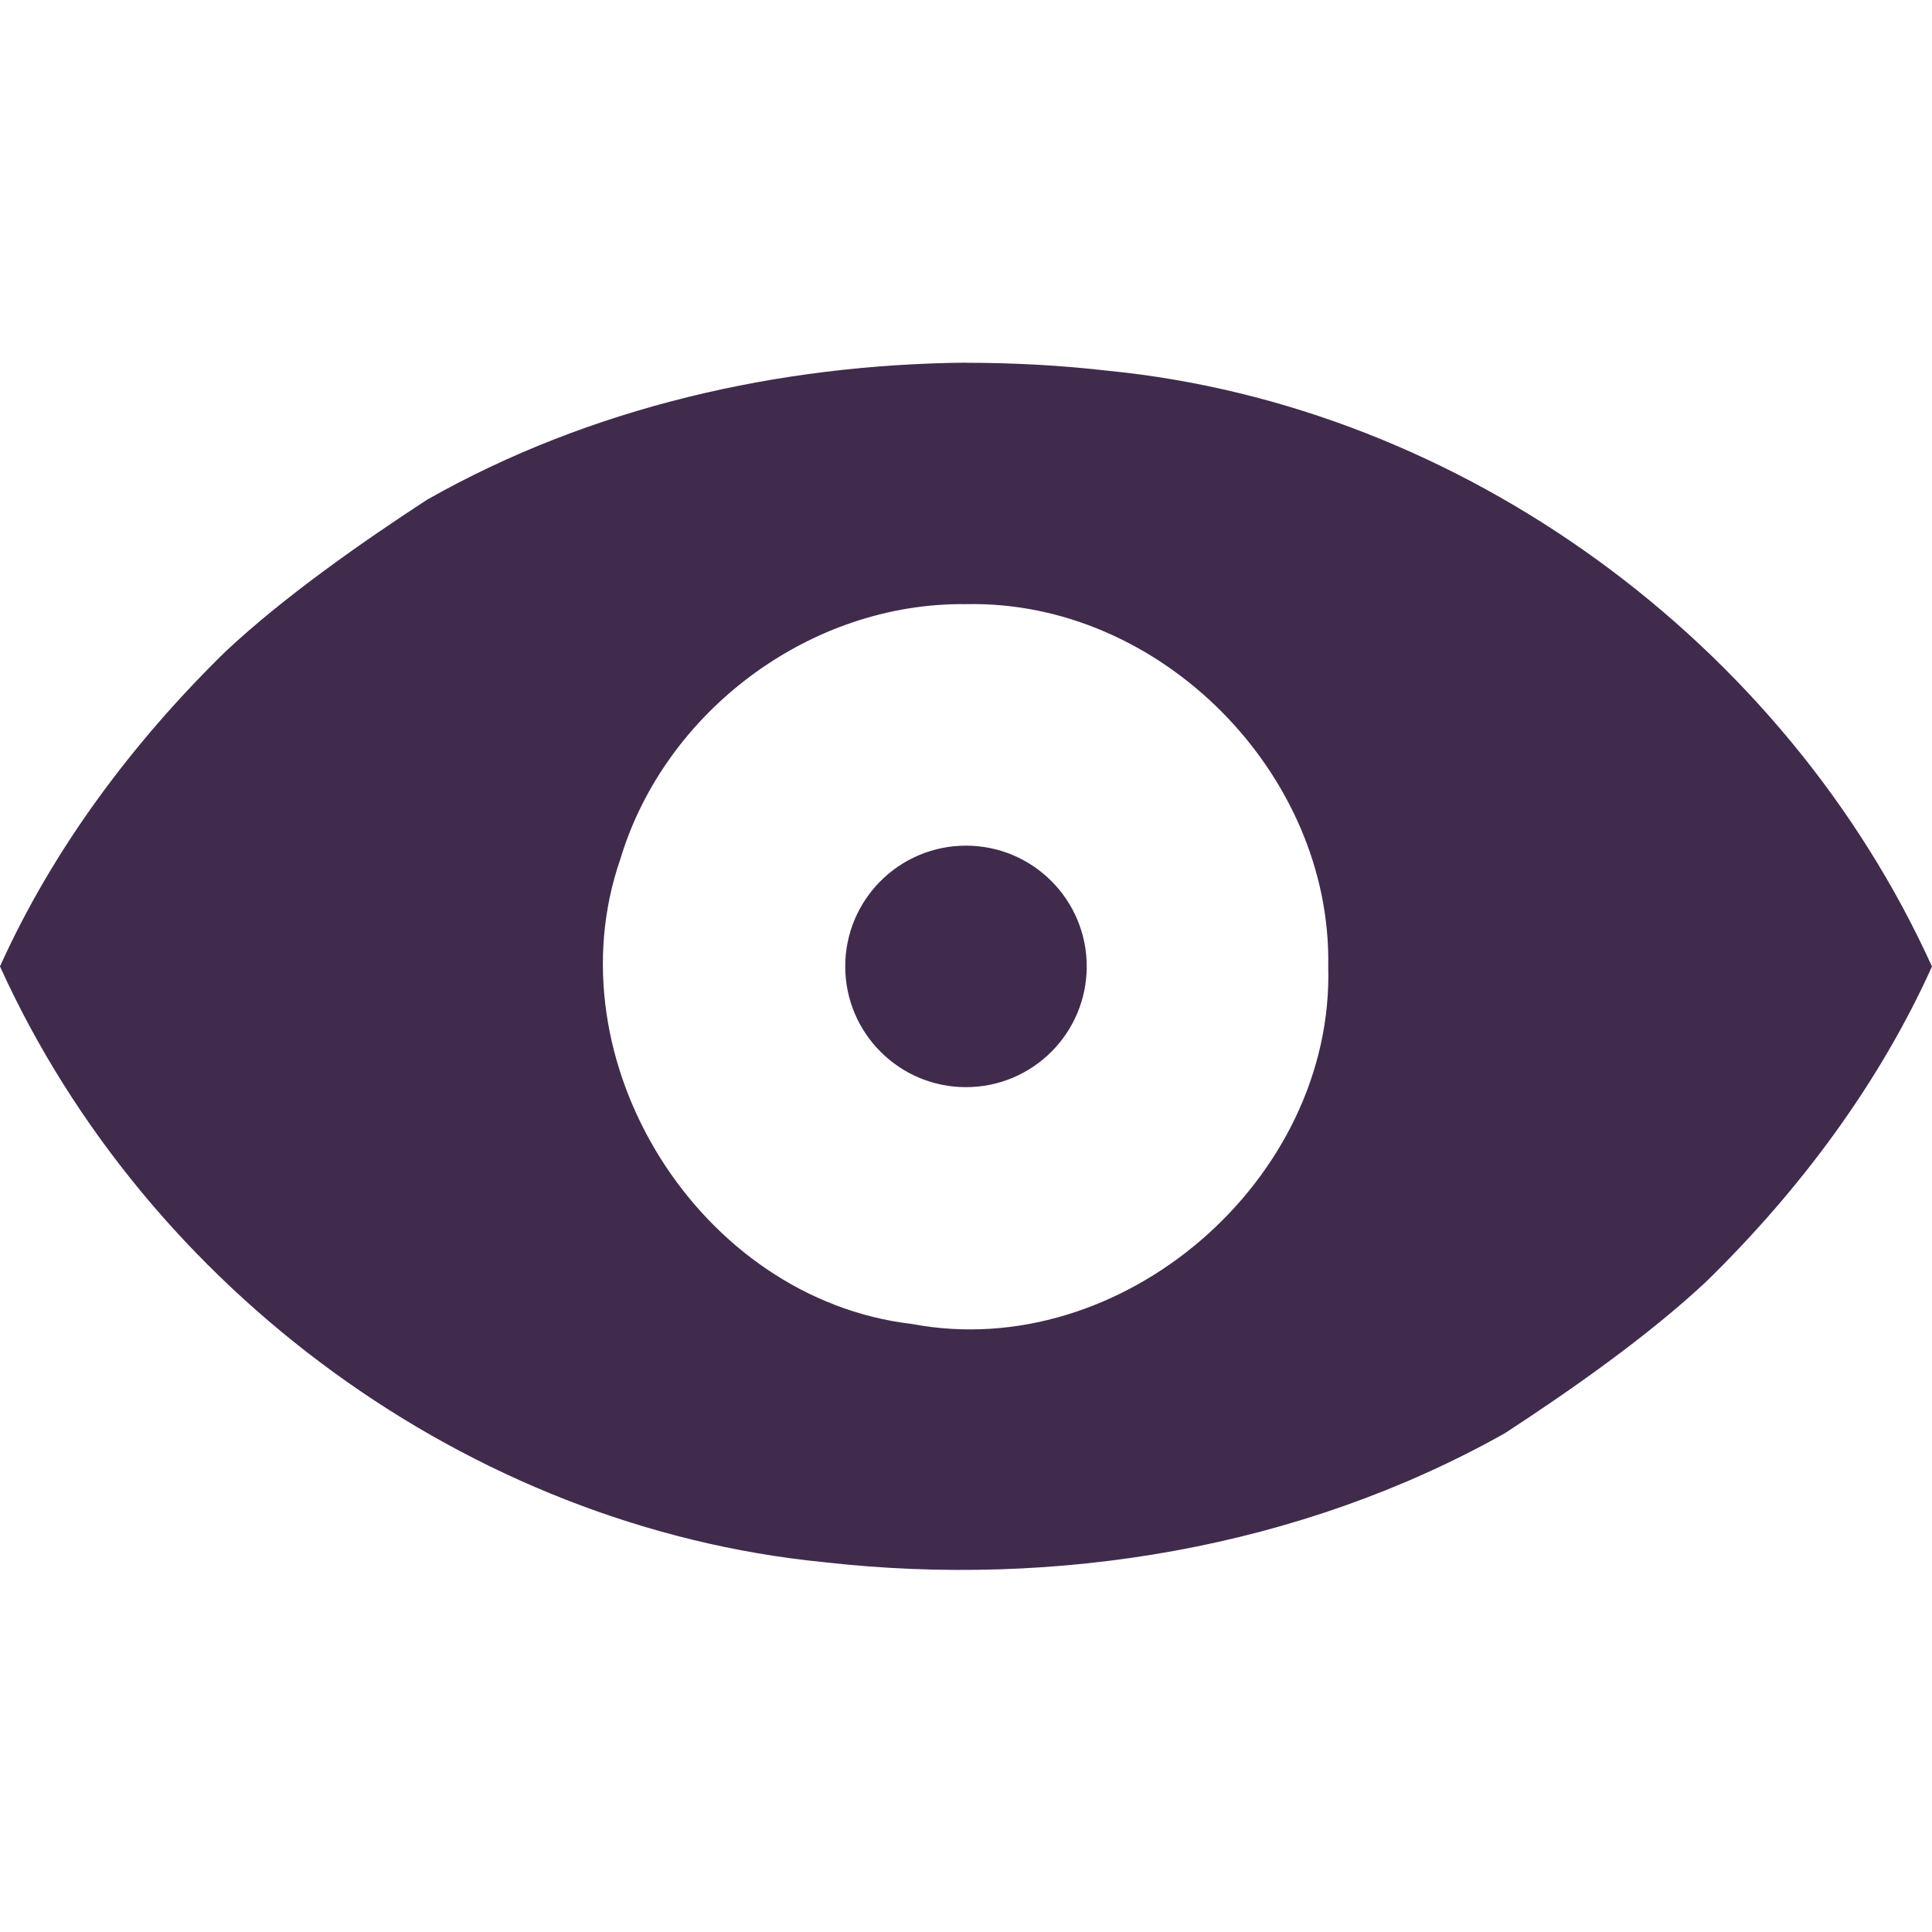
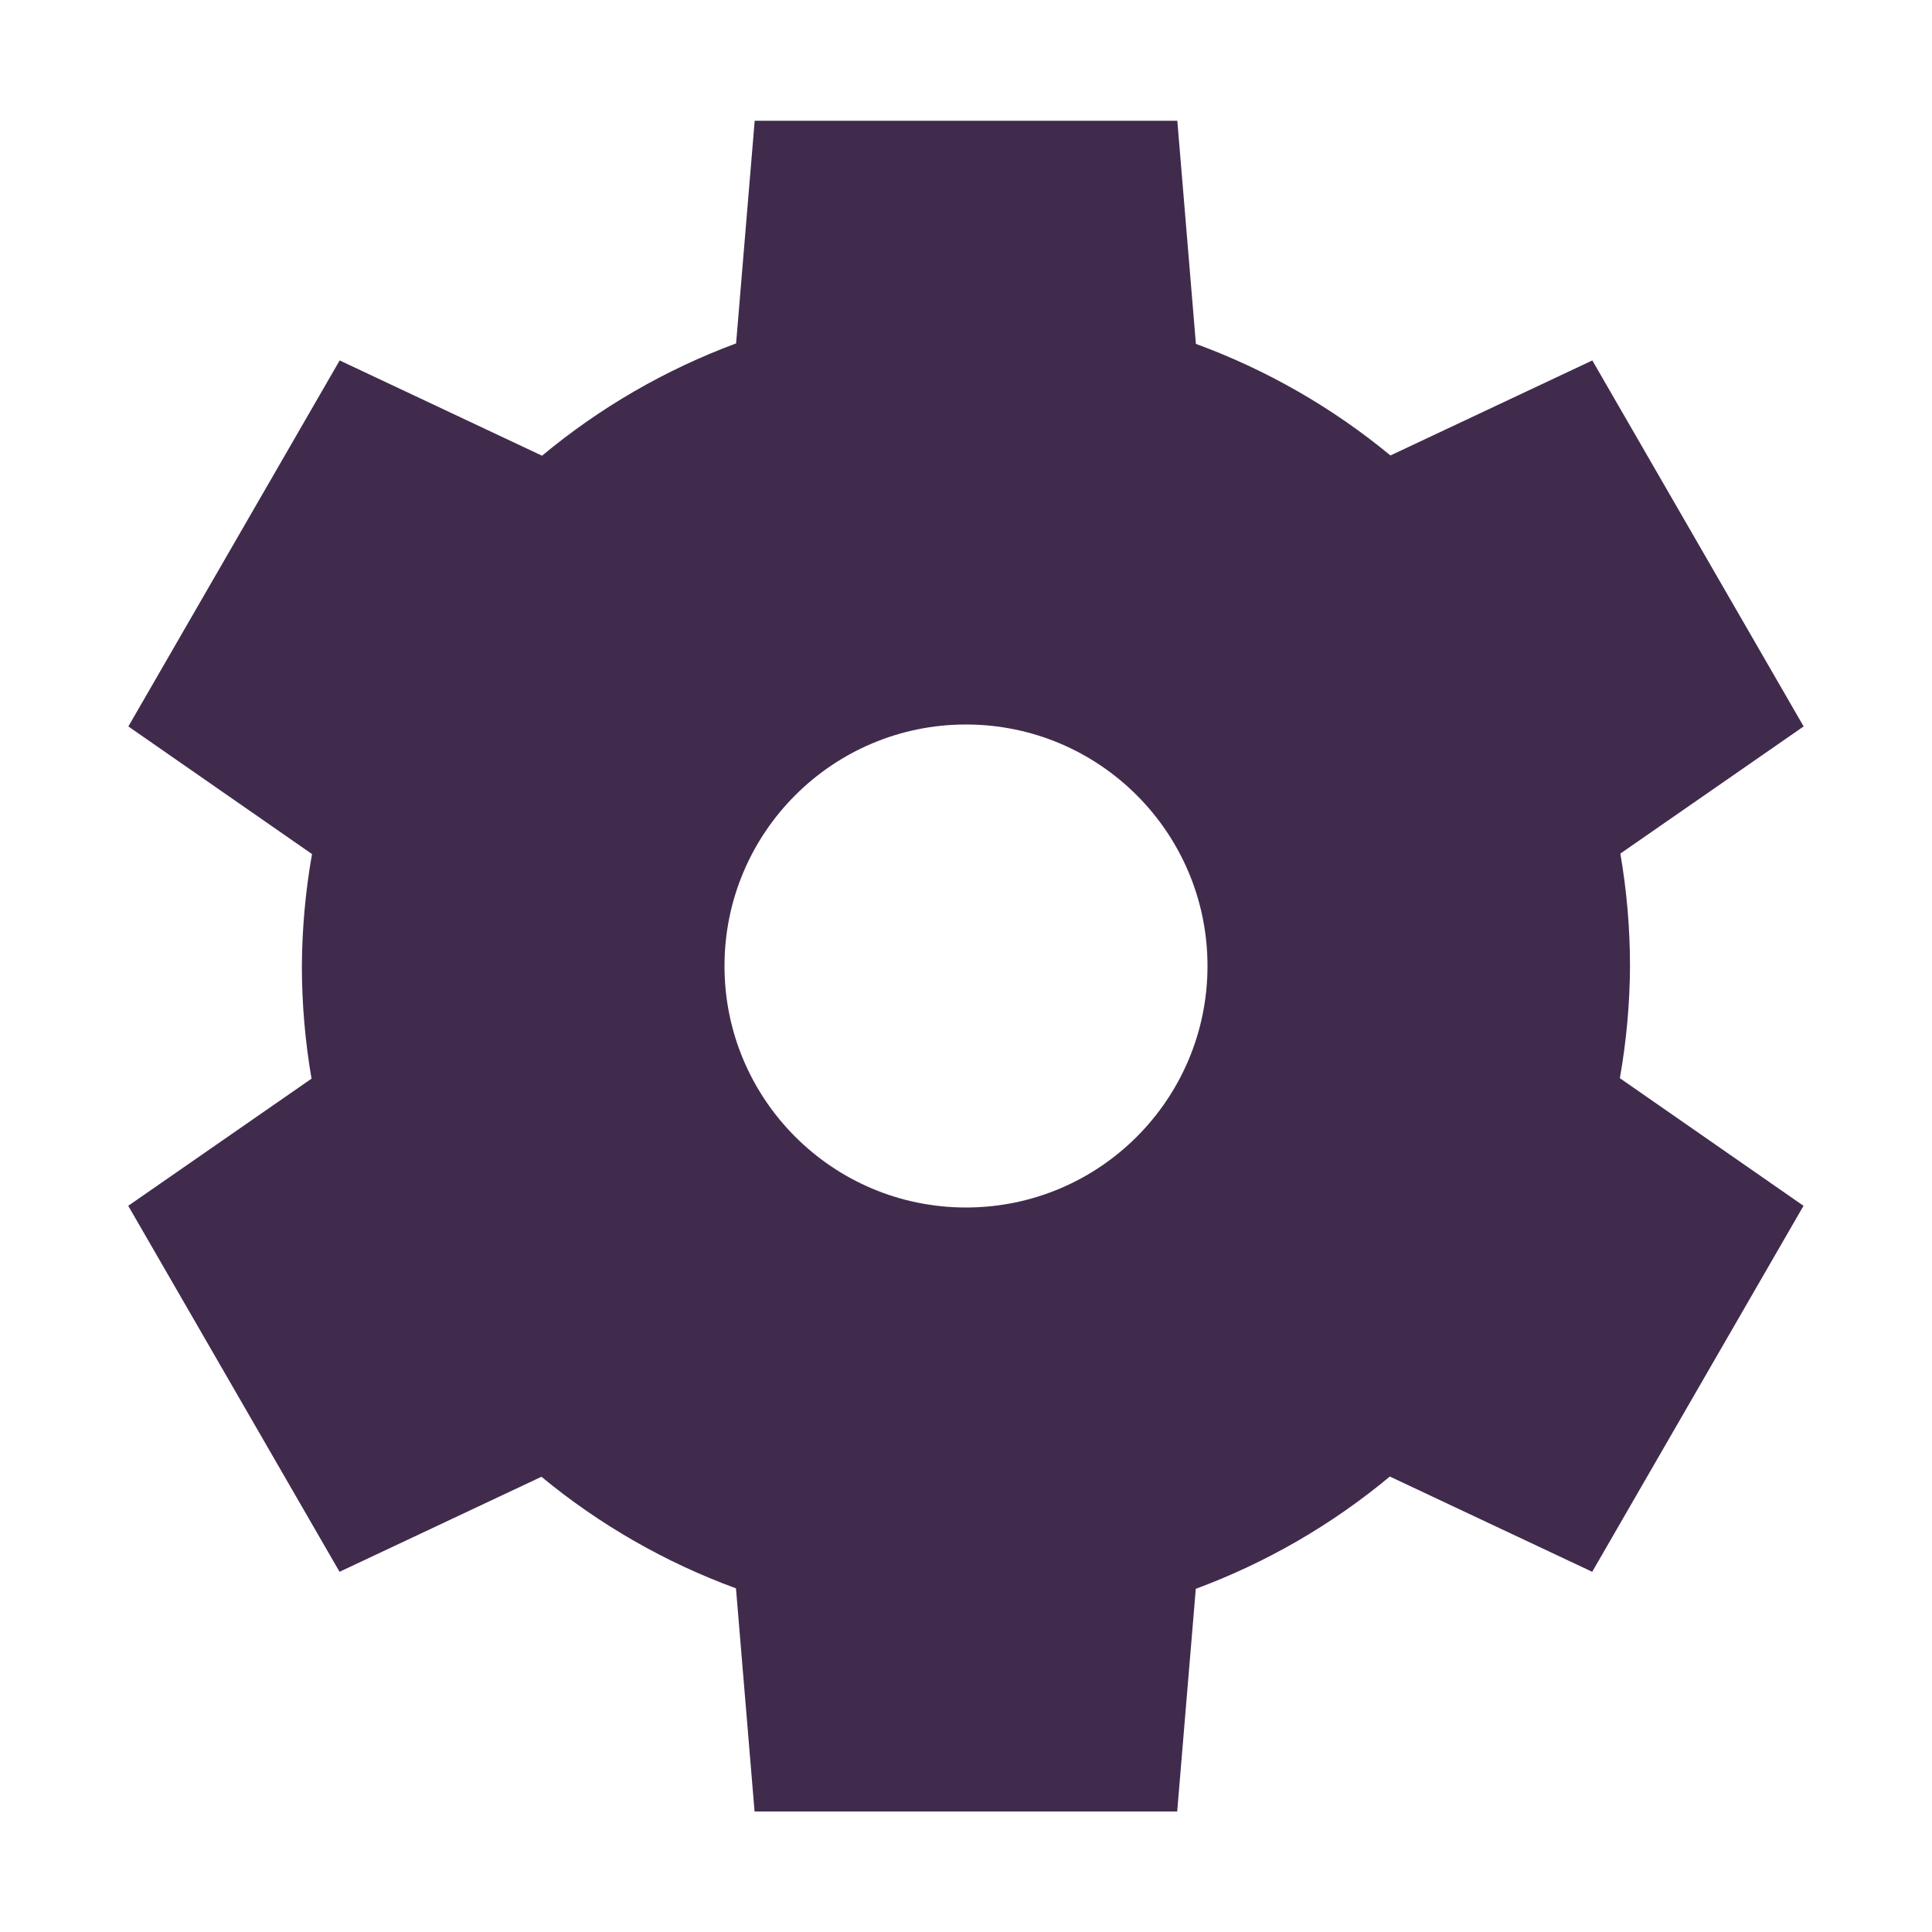
- <svg xmlns="http://www.w3.org/2000/svg" xmlns:ns1="http://www.openswatchbook.org/uri/2009/osb" height="16" id="svg7384" style="enable-background:new" version="1.1" width="16">
-   <defs id="defs7386">
-     <linearGradient id="linearGradient6882" ns1:paint="solid">
-       <stop id="stop6884" offset="0" style="stop-color:#402b4d;stop-opacity:1;" />
-     </linearGradient>
-     <linearGradient id="linearGradient5606" ns1:paint="solid">
-       <stop id="stop5608" offset="0" style="stop-color:#402b4d;stop-opacity:1;" />
-     </linearGradient>
-   </defs>
-   <g id="layer12" style="display:inline" transform="translate(-525.0002,-40.99664)">
-     <path d="m 533,44 c -1.551,0.015 -3.112,0.369 -4.463,1.135 -0.538,0.351 -1.185,0.803 -1.672,1.26 -0.766,0.75 -1.423,1.626 -1.865,2.605 1.215,2.68 3.886,4.644 6.824,4.934 1.927,0.218 3.944,-0.115 5.639,-1.068 0.538,-0.351 1.185,-0.803 1.672,-1.26 0.766,-0.75 1.423,-1.626 1.865,-2.605 -1.215,-2.679 -3.886,-4.644 -6.824,-4.934 -0.39,-0.045 -0.783,-0.066 -1.176,-0.066 z m 0,2 c 1.607,-0.036 3.03,1.402 3,3 0.051,1.766 -1.709,3.291 -3.449,2.961 -1.758,-0.206 -2.992,-2.178 -2.414,-3.848 0.369,-1.229 1.576,-2.129 2.863,-2.113 z m 0,2 a 1,1 0 0 0 -1,1 1,1 0 0 0 1,1 1,1 0 0 0 1,-1 1,1 0 0 0 -1,-1 z" id="path5715" style="fill:#402b4d;fill-opacity:1;fill-rule:evenodd;stroke:none;stroke-width:1px;stroke-linecap:butt;stroke-linejoin:miter;stroke-opacity:1" />
-   </g>
-   <g id="layer1" style="display:inline" transform="translate(-284,-287.9966)" />
+ <svg xmlns="http://www.w3.org/2000/svg" width="16" height="16">
+   <path d="m 751.188,-94.285 -0.154,1.844 a 5.5,5.5 0 0 0 -1.607,0.93 l -1.676,-0.789 -1.75,3.031 1.521,1.057 a 5.5,5.5 0 0 0 -0.084,0.928 5.5,5.5 0 0 0 0.08,0.932 l -1.518,1.053 1.75,3.031 1.672,-0.787 a 5.5,5.5 0 0 0 1.611,0.924 l 0.154,1.848 h 3.5 l 0.154,-1.844 a 5.5,5.5 0 0 0 1.607,-0.93 l 1.676,0.789 1.75,-3.031 -1.521,-1.057 a 5.5,5.5 0 0 0 0.084,-0.928 5.5,5.5 0 0 0 -0.08,-0.932 l 1.518,-1.053 -1.75,-3.031 -1.672,0.787 a 5.5,5.5 0 0 0 -1.611,-0.924 l -0.154,-1.848 z m 1.75,5 a 2,2 0 0 1 2,2 2,2 0 0 1 -2,2 2,2 0 0 1 -2,-2 2,2 0 0 1 2,-2 z" fill="#402b4d" transform="translate(-744.938 95.285)" />
</svg>
